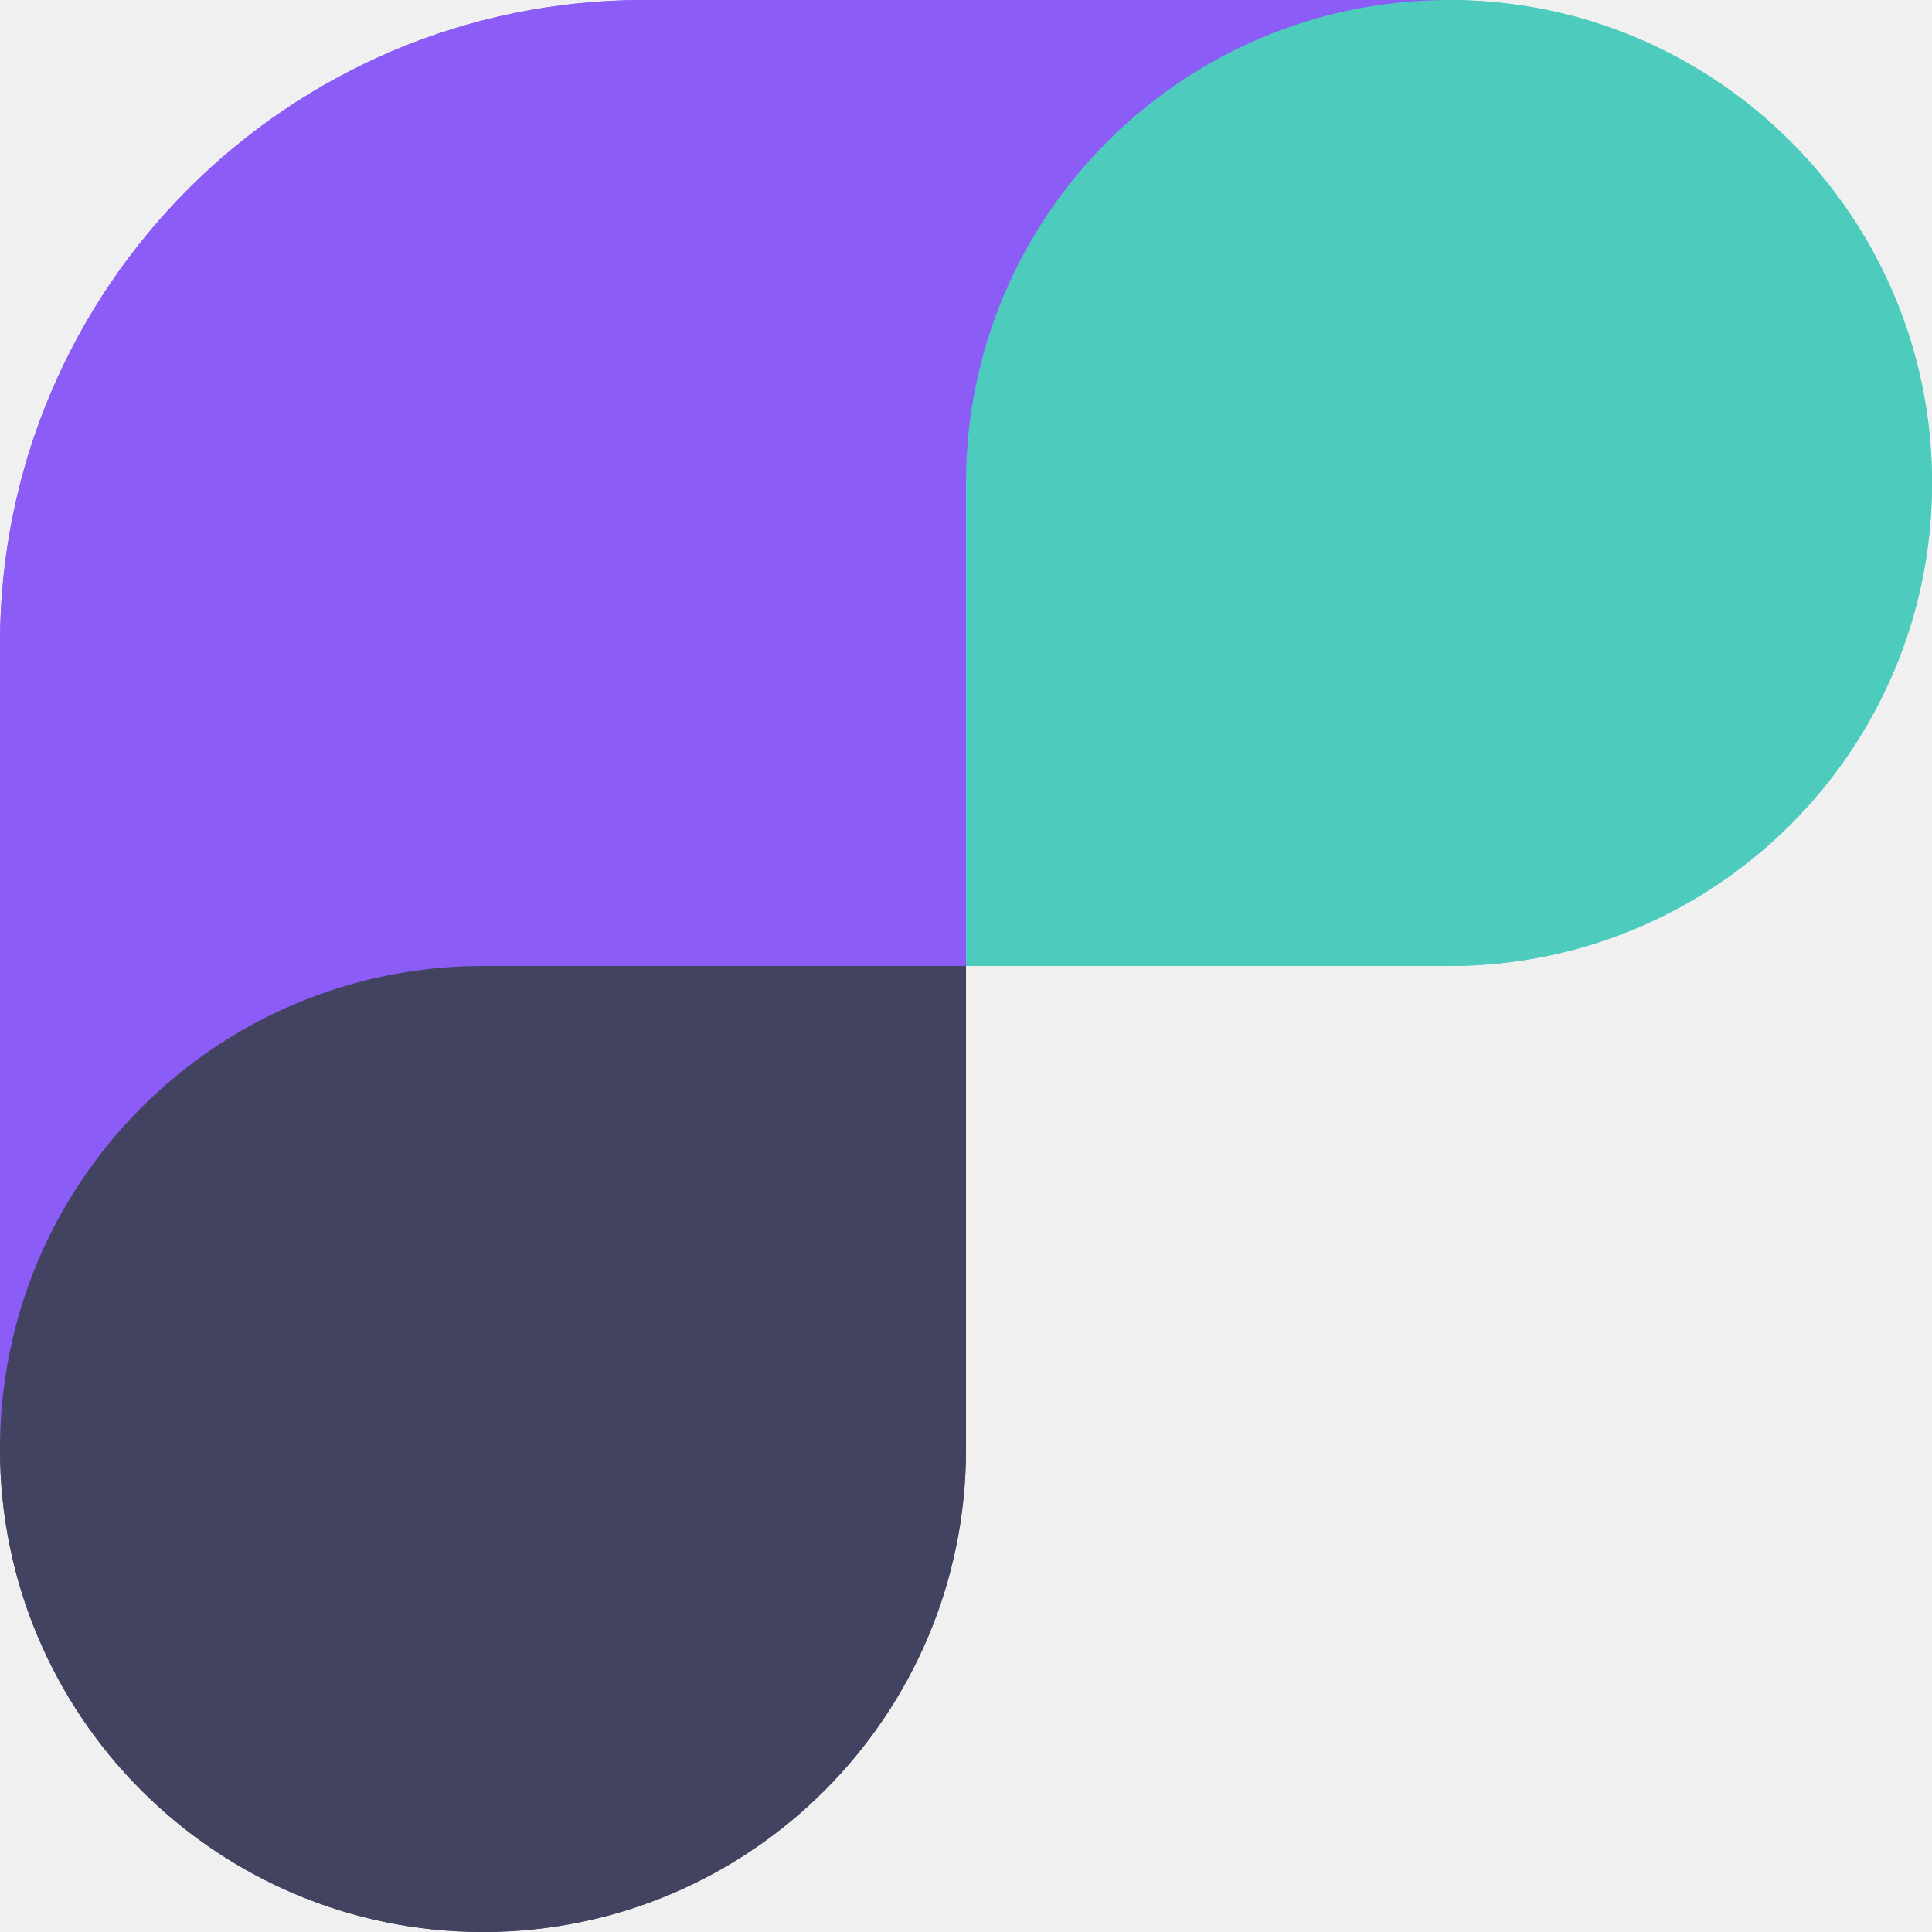
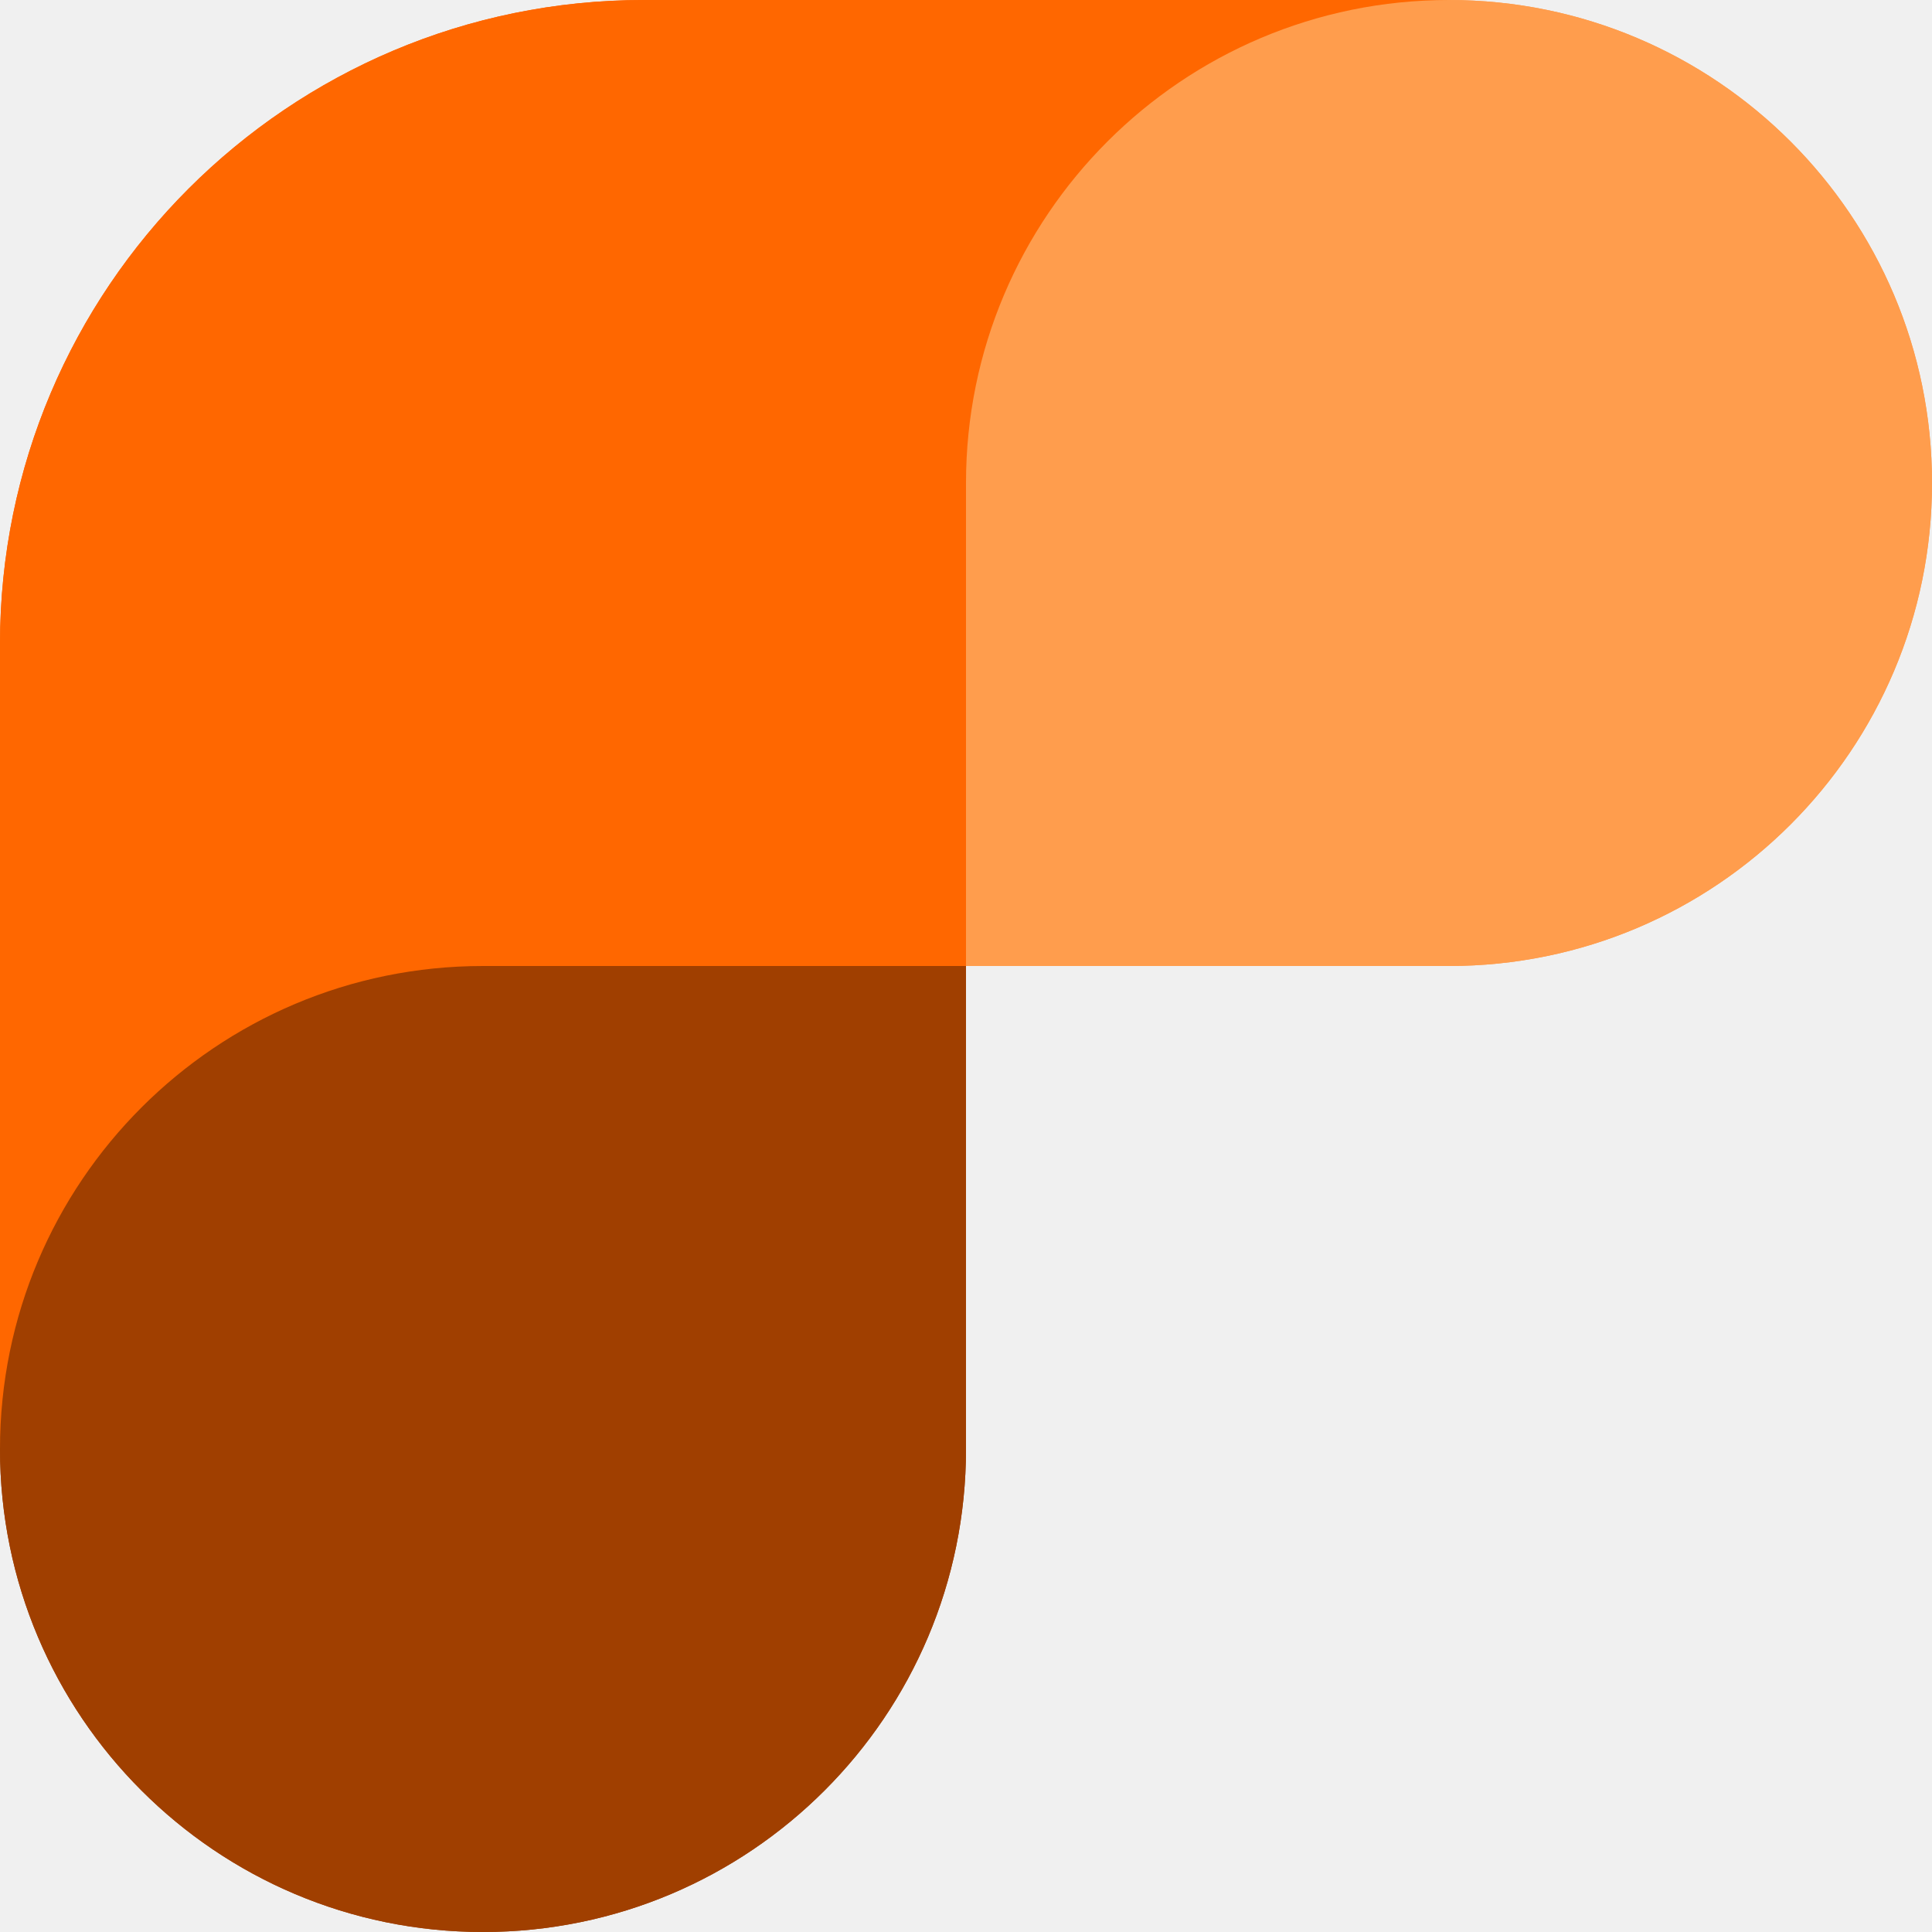
<svg xmlns="http://www.w3.org/2000/svg" width="16" height="16" viewBox="0 0 16 16" fill="none">
  <g clip-path="url(#clip0_200_7482)">
-     <path fill-rule="evenodd" clip-rule="evenodd" d="M5.333 0C2.388 0 0 2.388 0 5.333V12H8V8H12V0H5.333Z" fill="#8B5CF6" />
-     <path d="M8 4C8 1.791 9.791 0 12 0C14.209 0 16 1.791 16 4C16 6.209 14.209 8 12 8H8V4Z" fill="#4DCCBD" />
-     <path d="M8 12C8 14.209 6.209 16 4 16C1.791 16 -1.93129e-07 14.209 0 12C1.93131e-07 9.791 1.791 8 4 8H8V12Z" fill="#414361" />
-     <path fill-rule="evenodd" clip-rule="evenodd" d="M5.333 0C2.388 0 0 2.388 0 5.333V12H8V8H12V0H5.333Z" fill="#8B5CF6" />
-     <path d="M8 4C8 1.791 9.791 0 12 0C14.209 0 16 1.791 16 4C16 6.209 14.209 8 12 8H8V4Z" fill="#4DCCBD" />
-     <path d="M8 12C8 14.209 6.209 16 4 16C1.791 16 -1.93129e-07 14.209 0 12C1.93131e-07 9.791 1.791 8 4 8H8V12Z" fill="#414361" />
+     <path fill-rule="evenodd" clip-rule="evenodd" d="M5.333 0C2.388 0 0 2.388 0 5.333V12H8V8H12V0H5.333Z" fill="#FF6700" />
+     <path d="M8 4C8 1.791 9.791 0 12 0C14.209 0 16 1.791 16 4C16 6.209 14.209 8 12 8H8V4Z" fill="#FF9D4D" />
+     <path d="M8 12C8 14.209 6.209 16 4 16C1.791 16 -1.93129e-07 14.209 0 12C1.93131e-07 9.791 1.791 8 4 8H8V12Z" fill="#A03F00" />
+     <path fill-rule="evenodd" clip-rule="evenodd" d="M5.333 0C2.388 0 0 2.388 0 5.333V12H8V8H12V0H5.333Z" fill="#FF6700" />
+     <path d="M8 4C8 1.791 9.791 0 12 0C14.209 0 16 1.791 16 4C16 6.209 14.209 8 12 8H8V4Z" fill="#FF9D4D" />
+     <path d="M8 12C8 14.209 6.209 16 4 16C1.791 16 -1.93129e-07 14.209 0 12C1.93131e-07 9.791 1.791 8 4 8H8V12Z" fill="#A03F00" />
  </g>
  <defs>
    <clipPath id="clip0_200_7482">
      <rect width="16" height="16" fill="white" />
    </clipPath>
  </defs>
</svg>
